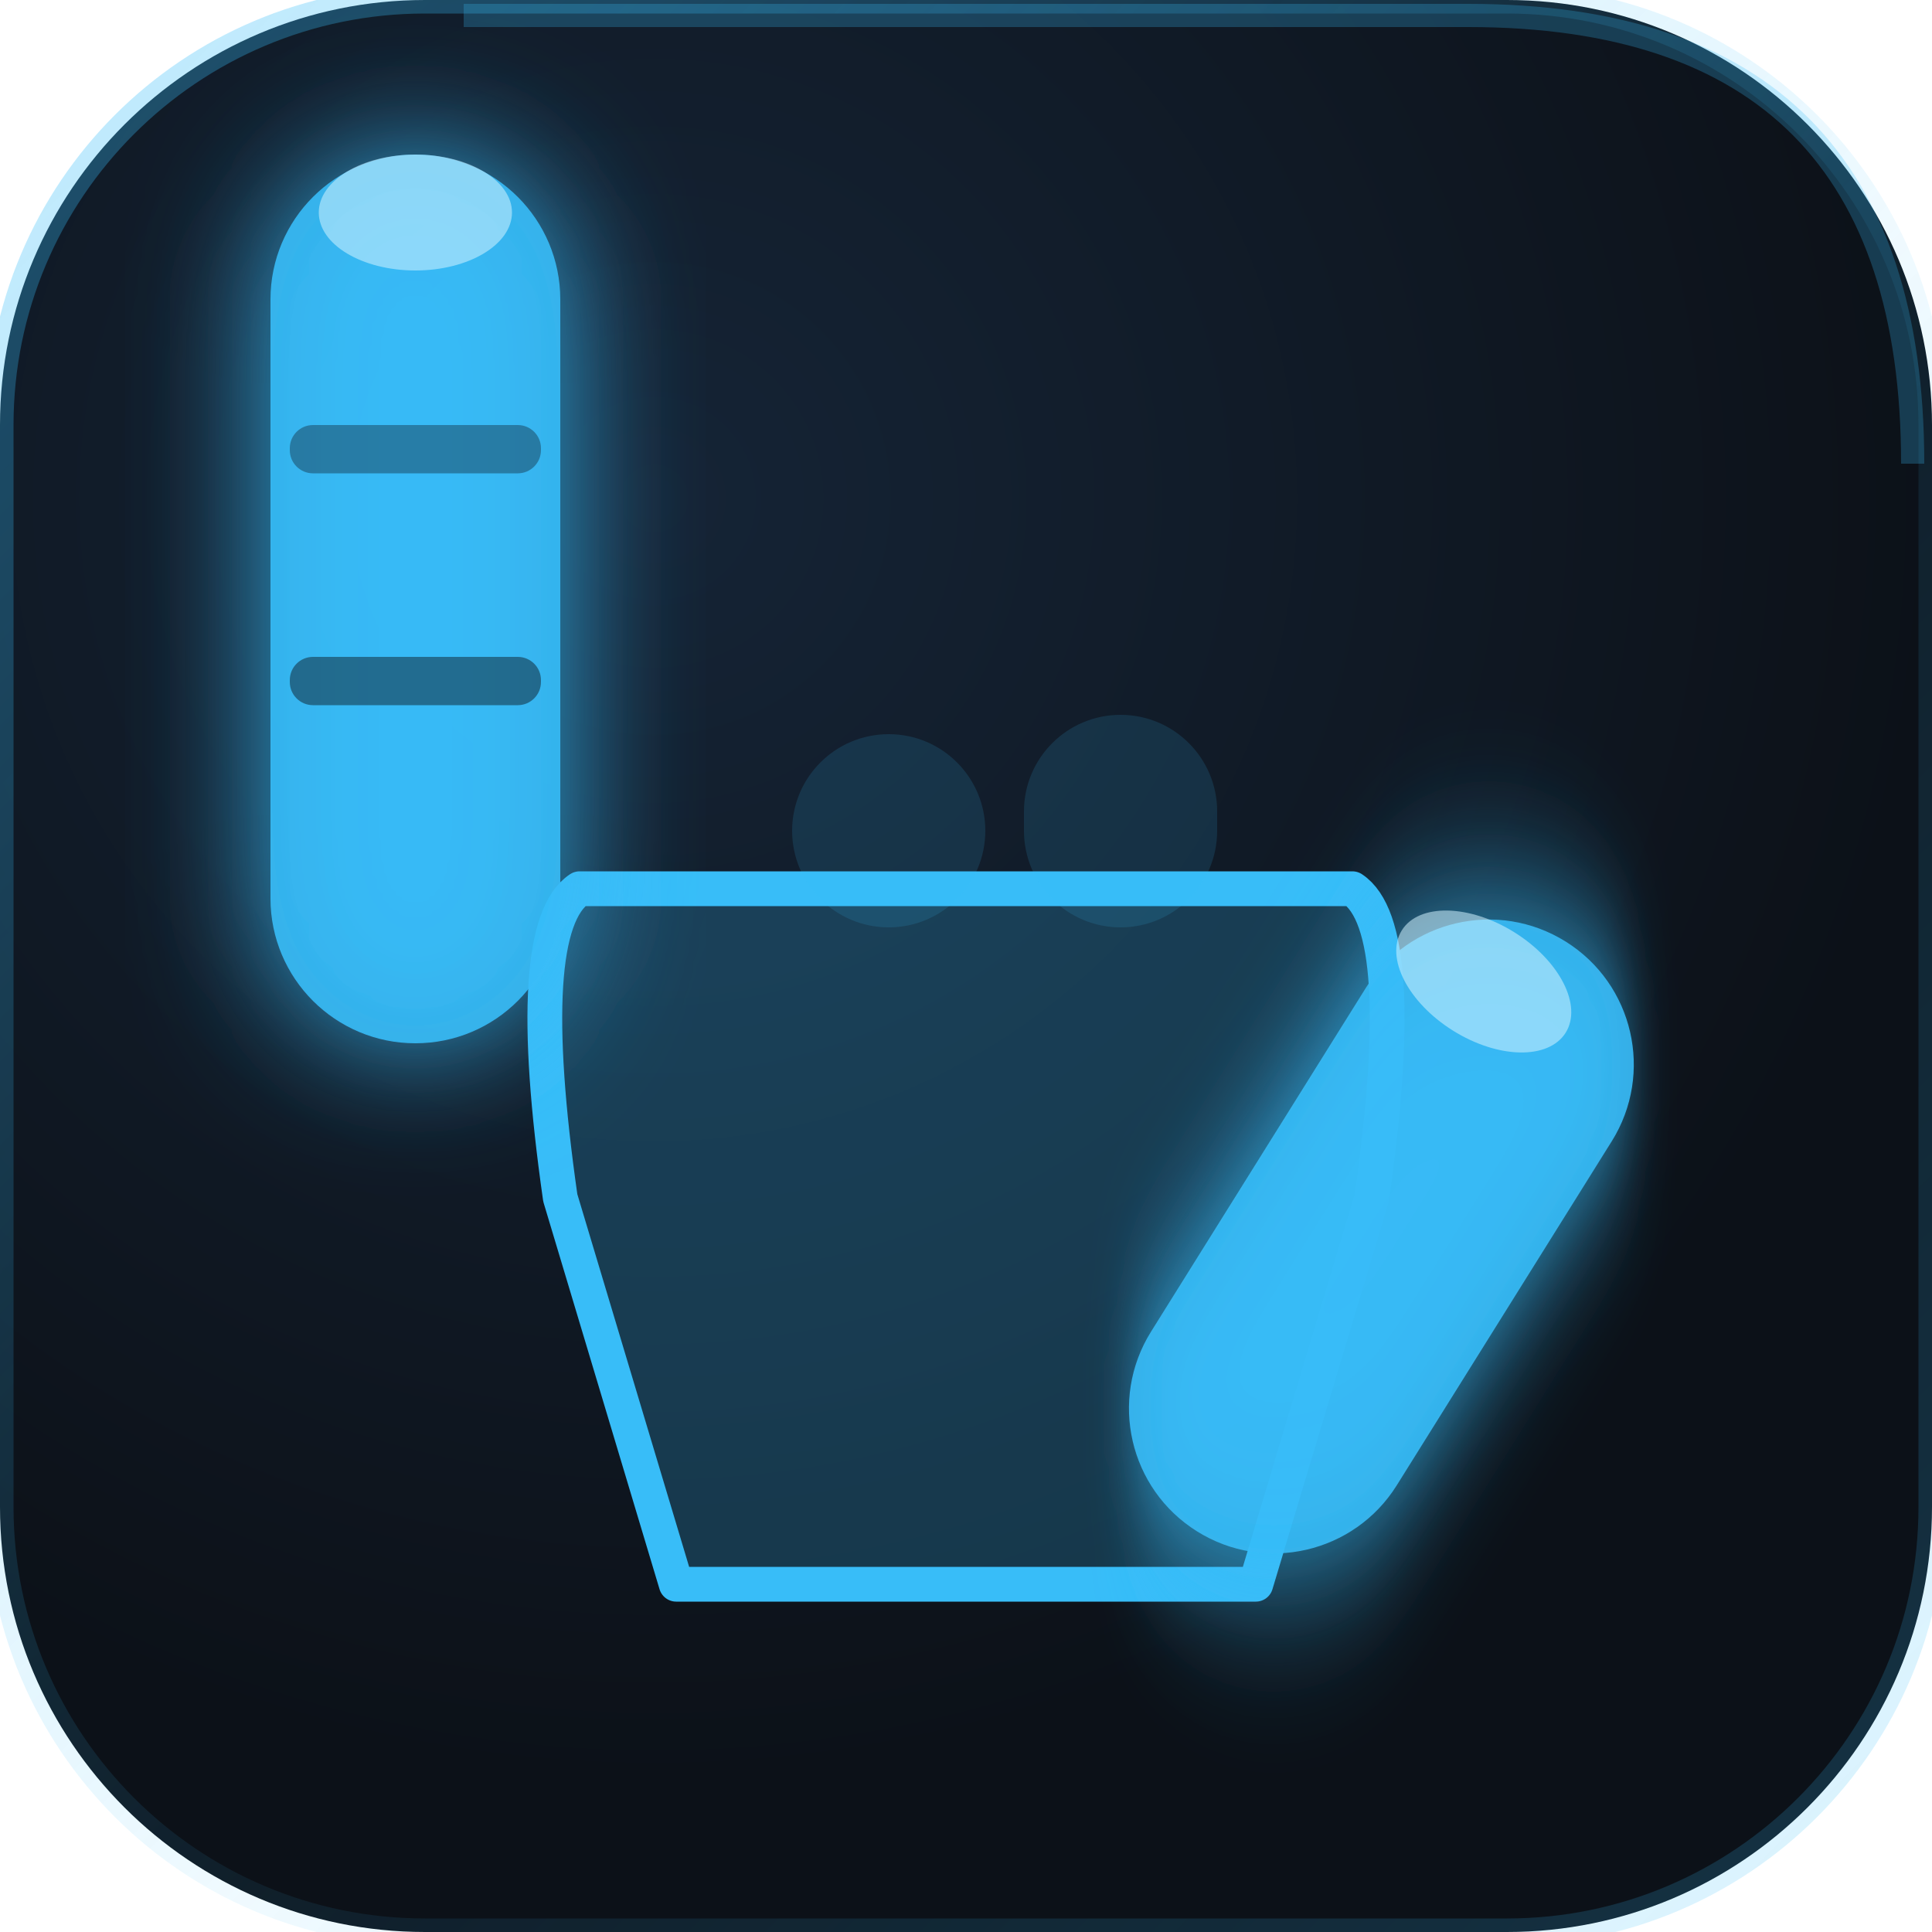
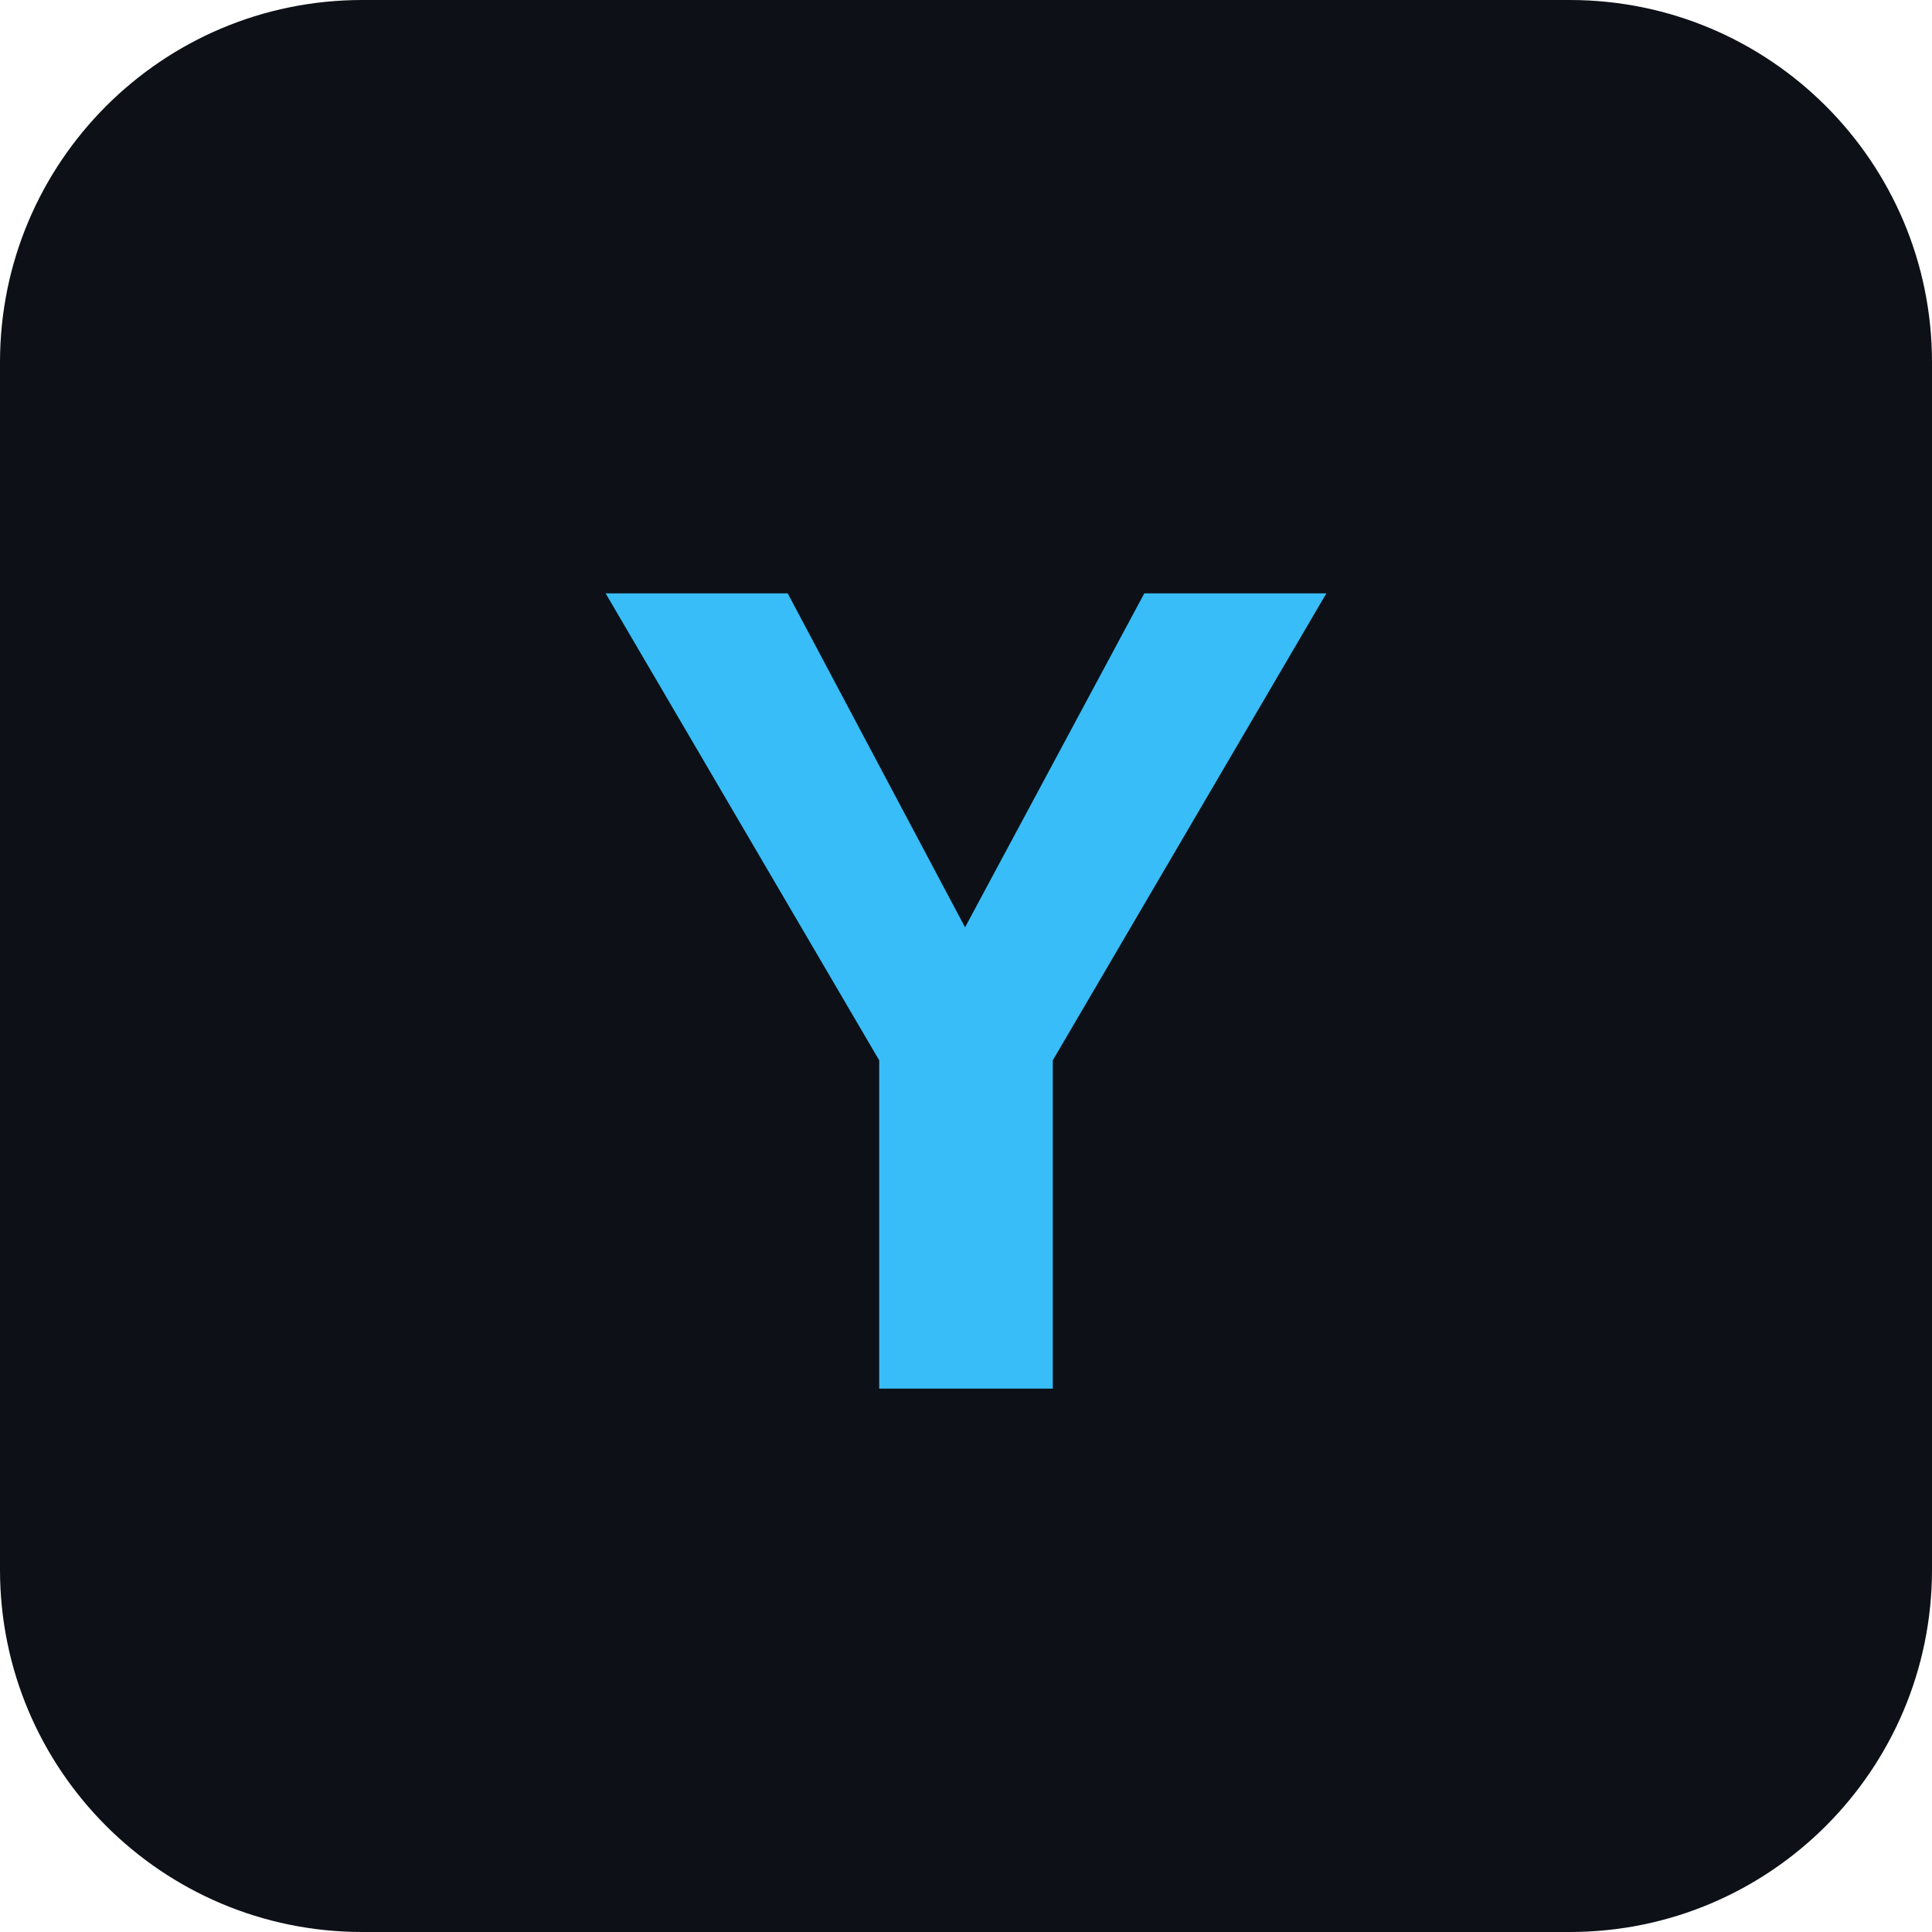
- <svg xmlns="http://www.w3.org/2000/svg" viewBox="0 0 100 100">
-   <defs>
-     <radialGradient id="bg" cx="34%" cy="26%" r="66%">
-       <stop offset="0%" stop-color="#152436" />
-       <stop offset="100%" stop-color="#0C1118" />
-     </radialGradient>
-     <filter id="fg" x="-50%" y="-40%" width="200%" height="180%">
-       <feGaussianBlur in="SourceGraphic" stdDeviation="3.5" result="b" />
-       <feMerge>
-         <feMergeNode in="b" />
-         <feMergeNode in="SourceGraphic" />
-       </feMerge>
-     </filter>
-     <linearGradient id="bd" x1="0%" y1="0%" x2="100%" y2="100%">
-       <stop offset="0%" stop-color="rgba(56,189,248,0.35)" />
-       <stop offset="55%" stop-color="rgba(56,189,248,0.08)" />
-       <stop offset="100%" stop-color="rgba(56,189,248,0.20)" />
-     </linearGradient>
-   </defs>
-   <rect width="100" height="100" rx="22" fill="url(#bg)" />
-   <path d="M24,0.8 L76,0.8 Q99,0.8 99,24" fill="none" stroke="rgba(56,189,248,0.25)" stroke-width="1.2" />
-   <rect width="100" height="100" rx="22" fill="none" stroke="url(#bd)" stroke-width="1.4" />
-   <path d="M30,46 L70,46 Q73,48 71,62 L65,82 L35,82 L29,62 Q27,48 30,46 Z" fill="rgba(56,189,248,0.22)" stroke="#38BDF8" stroke-width="1.8" stroke-linejoin="round" />
-   <rect x="41" y="38" width="10" height="10" rx="5" fill="rgba(56,189,248,0.14)" />
-   <rect x="53" y="37" width="10" height="11" rx="5" fill="rgba(56,189,248,0.14)" />
-   <rect x="14" y="8" width="15" height="46" rx="7.5" fill="rgba(56,189,248,0.90)" filter="url(#fg)" />
-   <rect x="15" y="34" width="13" height="2.5" rx="1.2" fill="rgba(9,14,22,0.45)" stroke="none" />
-   <rect x="15" y="22" width="13" height="2.5" rx="1.2" fill="rgba(9,14,22,0.35)" stroke="none" />
-   <ellipse cx="21.5" cy="11" rx="5" ry="3" fill="rgba(210,242,255,0.55)" stroke="none" />
-   <rect x="64" y="46" width="15" height="36" rx="7.5" fill="rgba(56,189,248,0.90)" filter="url(#fg)" transform="rotate(32,71.5,64)" />
-   <ellipse cx="69" cy="50" rx="5" ry="3" fill="rgba(210,242,255,0.55)" stroke="none" transform="rotate(32,71.5,64)" />
+ <svg xmlns="http://www.w3.org/2000/svg" viewBox="0 0 32 32">
+   <rect width="32" height="32" rx="6" fill="#0D1117" />
+   <text x="16" y="23" text-anchor="middle" fill="#38BDF8" font-family="'Courier New', monospace" font-weight="700" font-size="20">Y</text>
</svg>
